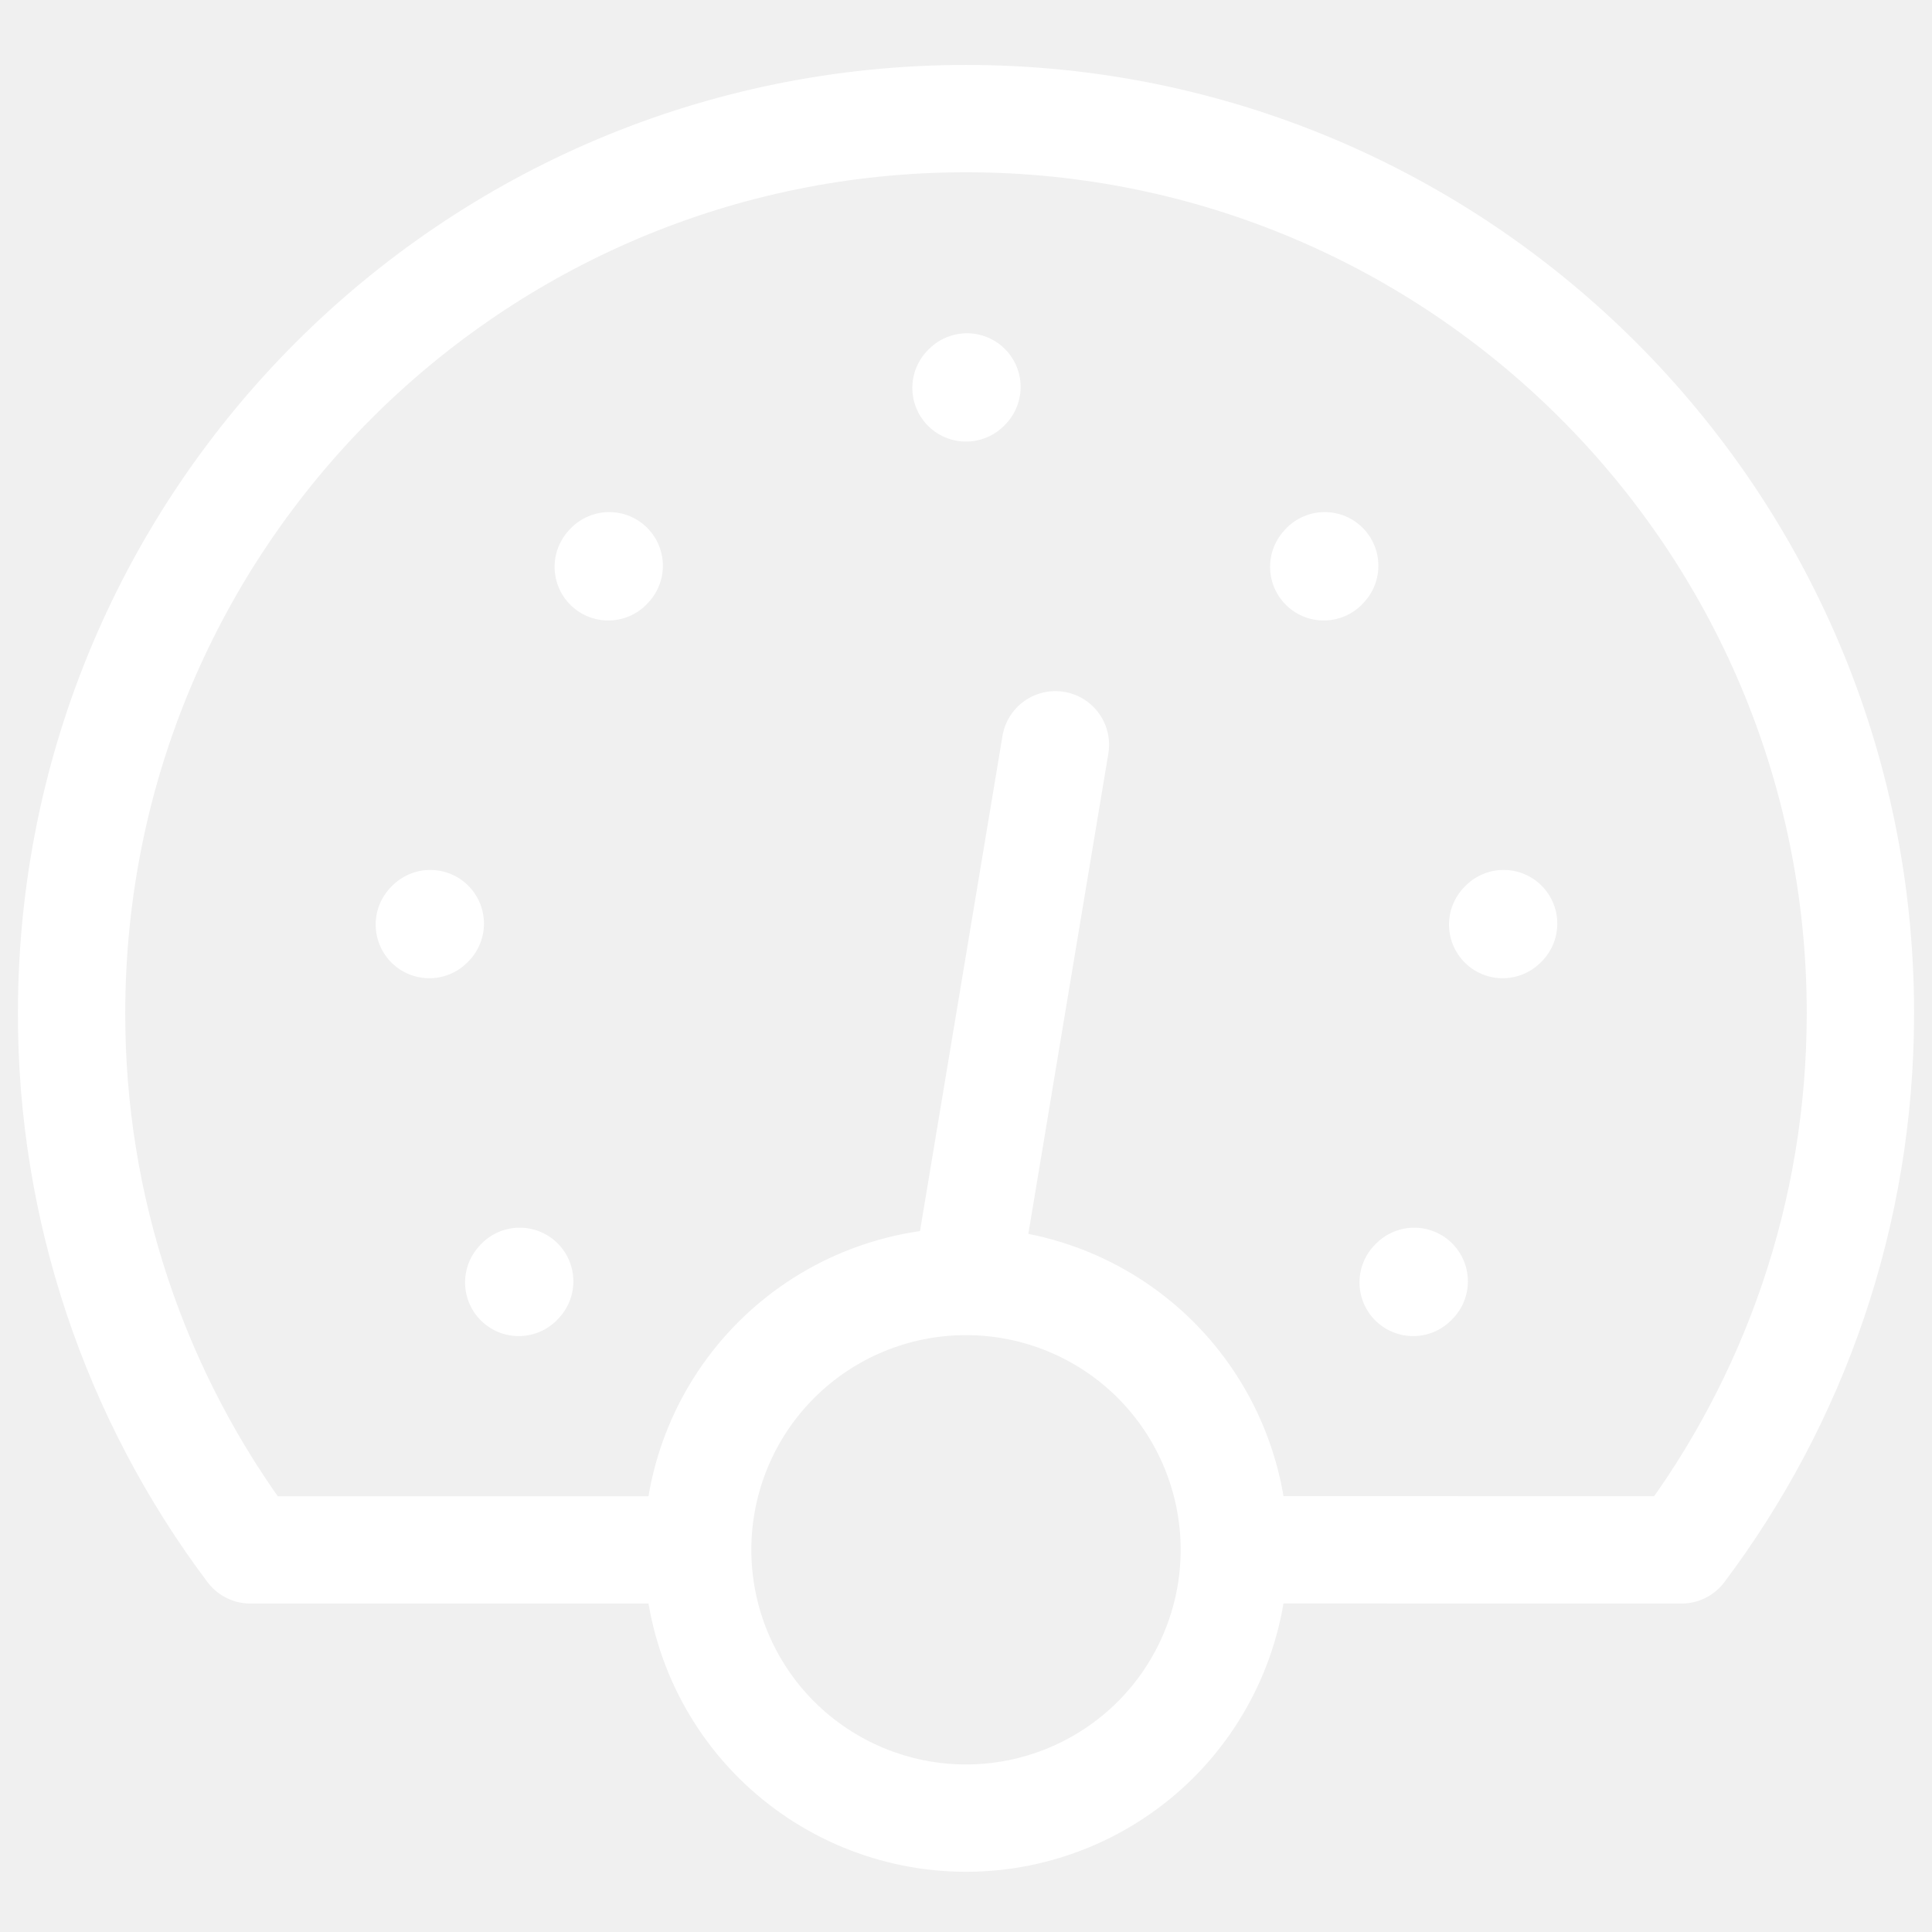
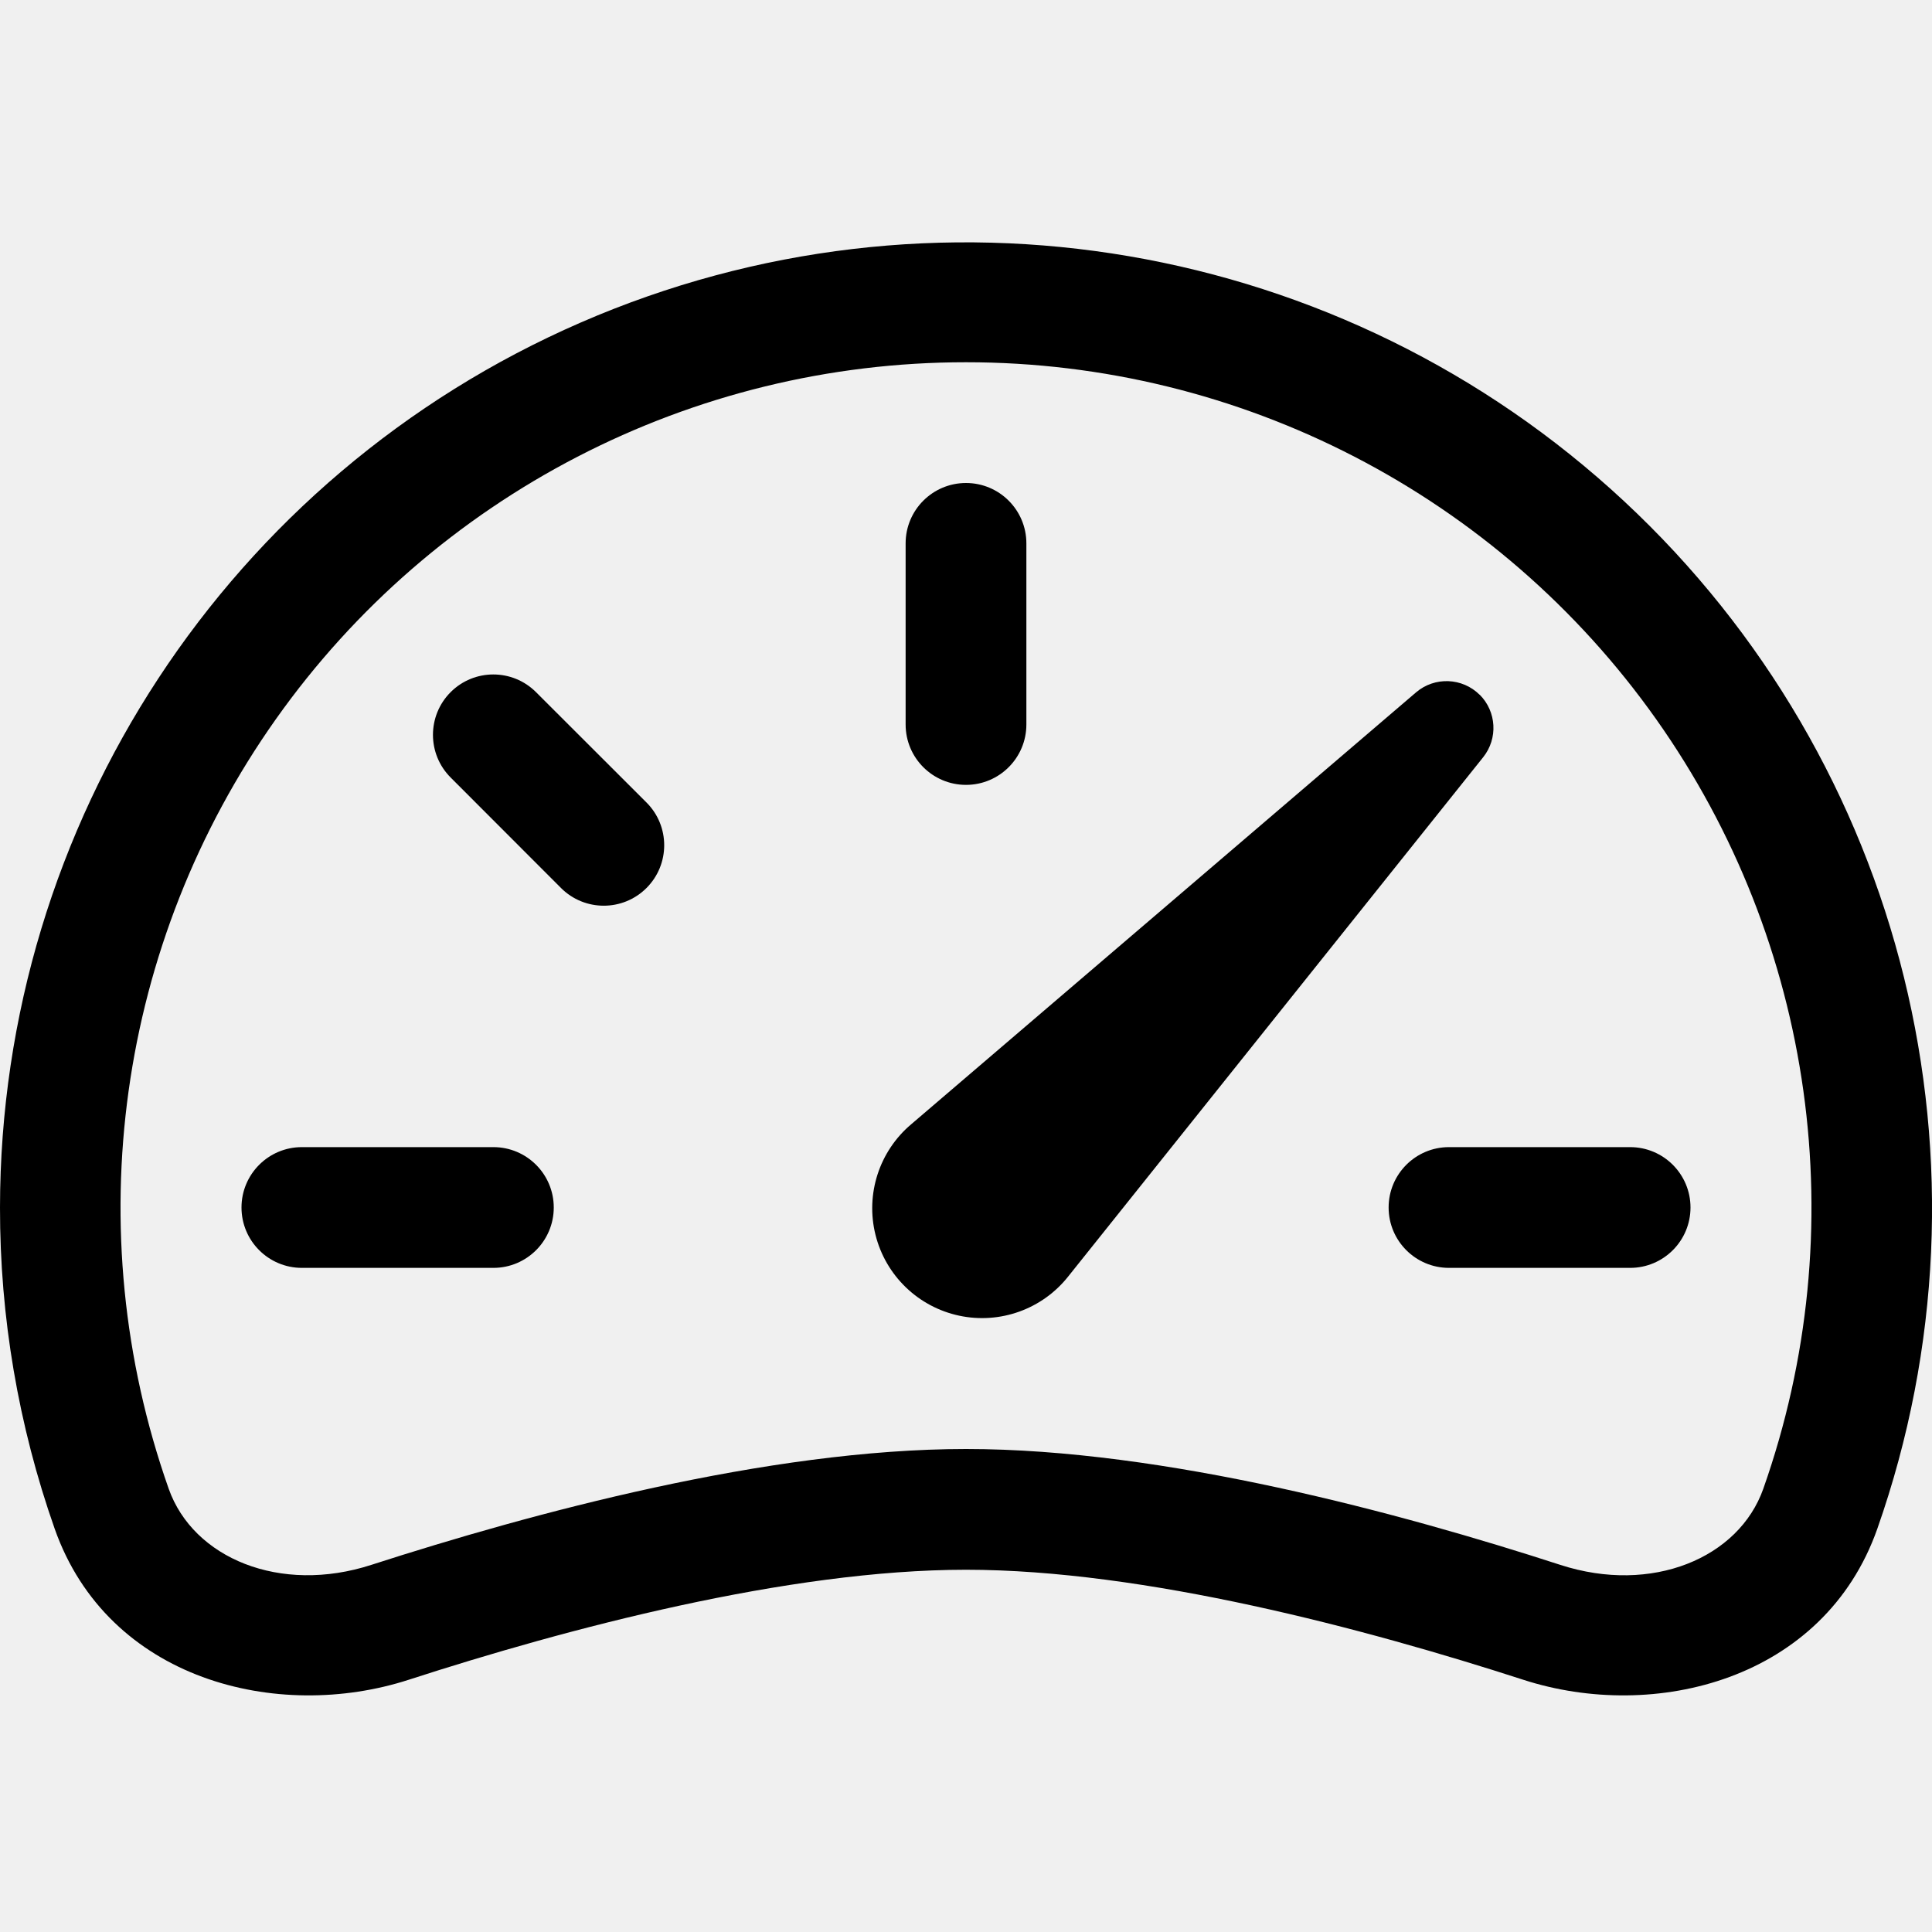
- <svg xmlns="http://www.w3.org/2000/svg" width="18" height="18" viewBox="0 0 18 18" fill="none">
-   <path d="M9 3.614L9.009 3.605M12.333 5.281L12.342 5.271M5.667 5.281L5.676 5.271M14 8.614L14.009 8.605M4 8.614L4.009 8.605M13.166 11.948L13.176 11.938M4.833 11.948L4.842 11.938M9 11.939L9.833 6.939M9 11.939C9.663 11.939 10.299 12.202 10.768 12.671C11.236 13.14 11.5 13.776 11.5 14.439C11.5 15.102 11.236 15.738 10.768 16.207C10.299 16.675 9.663 16.939 9 16.939C8.337 16.939 7.701 16.675 7.232 16.207C6.763 15.738 6.5 15.102 6.5 14.439C6.5 13.776 6.763 13.14 7.232 12.671C7.701 12.202 8.337 11.939 9 11.939ZM6.083 14.44H2.333C1.249 12.998 0.664 11.243 0.667 9.439C0.667 4.836 4.397 1.105 9 1.105C13.602 1.105 17.333 4.836 17.333 9.439C17.333 11.316 16.713 13.047 15.666 14.44L11.916 14.439" stroke="white" stroke-linecap="round" stroke-linejoin="round" />
+ <svg xmlns="http://www.w3.org/2000/svg" width="16" height="16" fill="currentColor" class="bi bi-speedometer2" viewBox="0 0 16 16">
+   <path d="M8 4a.5.5 0 0 1 .5.5V6a.5.5 0 0 1-1 0V4.5A.5.5 0 0 1 8 4zM3.732 5.732a.5.5 0 0 1 .707 0l.915.914a.5.5 0 1 1-.708.708l-.914-.915a.5.5 0 0 1 0-.707zM2 10a.5.5 0 0 1 .5-.5h1.586a.5.5 0 0 1 0 1H2.5A.5.5 0 0 1 2 10zm9.5 0a.5.5 0 0 1 .5-.5h1.5a.5.5 0 0 1 0 1H12a.5.5 0 0 1-.5-.5zm.754-4.246a.389.389 0 0 0-.527-.02L7.547 9.31a.91.91 0 1 0 1.302 1.258l3.434-4.297a.389.389 0 0 0-.029-.518z" />
+   <path fill-rule="evenodd" d="M0 10a8 8 0 1 1 15.547 2.661c-.442 1.253-1.845 1.602-2.932 1.25C11.309 13.488 9.475 13 8 13c-1.474 0-3.31.488-4.615.911-1.087.352-2.49.003-2.932-1.25A7.988 7.988 0 0 1 0 10zm8-7a7 7 0 0 0-6.603 9.329c.203.575.923.876 1.68.63C4.397 12.533 6.358 12 8 12s3.604.532 4.923.96c.757.245 1.477-.056 1.68-.631A7 7 0 0 0 8 3z" />
</svg>
